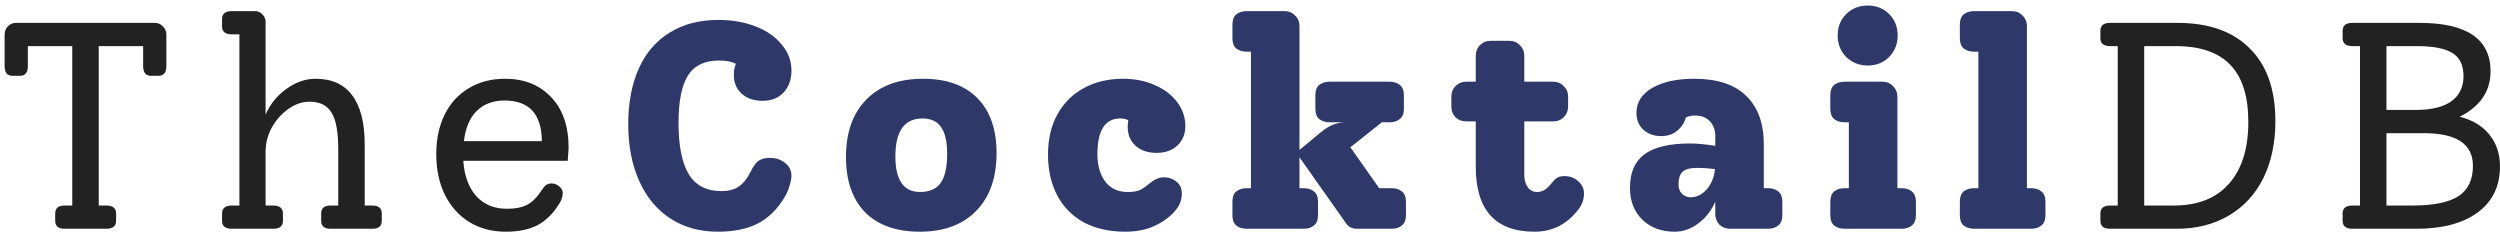
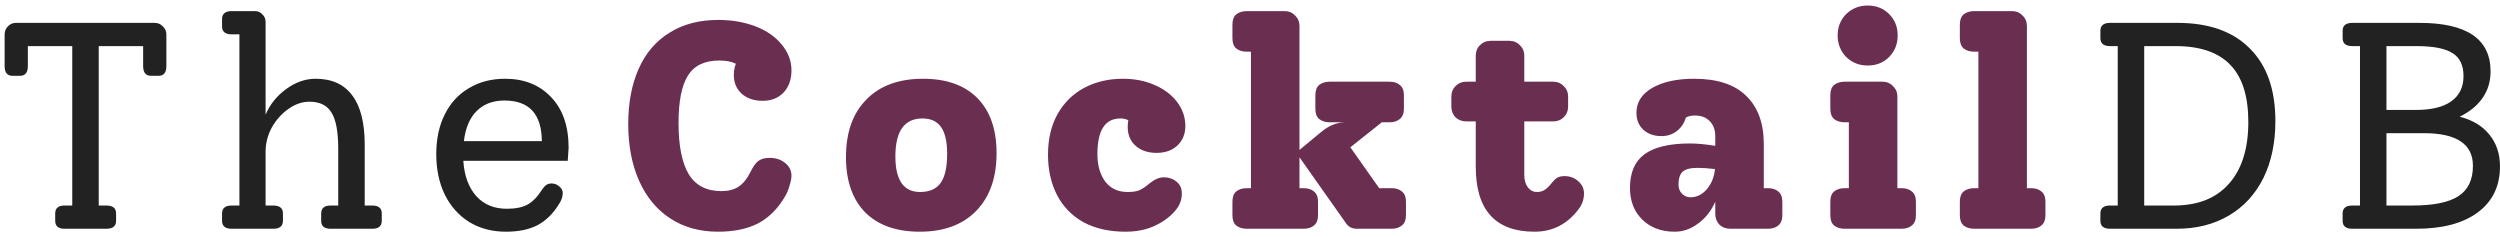
<svg xmlns="http://www.w3.org/2000/svg" width="306" height="29" viewBox="0 0 306 29" fill="none">
  <path d="M18.925 2.8C19.333 2.8 19.669 2.944 19.933 3.232C20.221 3.496 20.365 3.832 20.365 4.24V8.092C20.365 8.884 20.041 9.28 19.393 9.28H18.493C17.845 9.28 17.521 8.884 17.521 8.092V5.644H12.085V25.156H13.021C13.813 25.156 14.209 25.48 14.209 26.128V27.028C14.209 27.676 13.813 28 13.021 28H7.909C7.141 28 6.757 27.676 6.757 27.028V26.128C6.757 25.48 7.141 25.156 7.909 25.156H8.845V5.644H3.409V8.092C3.409 8.884 3.085 9.28 2.437 9.28H1.537C0.889 9.28 0.565 8.884 0.565 8.092V4.24C0.565 3.832 0.697 3.496 0.961 3.232C1.225 2.944 1.561 2.8 1.969 2.8H18.925ZM45.576 25.156C46.344 25.156 46.728 25.48 46.728 26.128V27.028C46.728 27.676 46.344 28 45.576 28H40.464C39.696 28 39.312 27.676 39.312 27.028V26.128C39.312 25.48 39.696 25.156 40.464 25.156H41.4V18.208C41.4 16.12 41.124 14.644 40.572 13.78C40.044 12.892 39.144 12.448 37.872 12.448C36.984 12.448 36.12 12.748 35.28 13.348C34.464 13.924 33.792 14.68 33.264 15.616C32.76 16.552 32.508 17.536 32.508 18.568V25.156H33.444C34.236 25.156 34.632 25.48 34.632 26.128V27.028C34.632 27.676 34.236 28 33.444 28H28.368C27.576 28 27.18 27.676 27.18 27.028V26.128C27.18 25.48 27.576 25.156 28.368 25.156H29.304V4.204H28.368C27.576 4.204 27.18 3.88 27.18 3.232V2.332C27.18 1.684 27.576 1.36 28.368 1.36H31.212C31.572 1.36 31.872 1.492 32.112 1.756C32.376 1.996 32.508 2.308 32.508 2.692V14.032C33.036 12.784 33.876 11.74 35.028 10.9C36.18 10.06 37.38 9.64 38.628 9.64C40.62 9.64 42.12 10.324 43.128 11.692C44.136 13.036 44.64 15.04 44.64 17.704V25.156H45.576ZM69.598 18.1C69.598 18.22 69.562 18.748 69.49 19.684H56.71C56.83 21.508 57.358 22.948 58.294 24.004C59.23 25.036 60.478 25.552 62.038 25.552C63.094 25.552 63.934 25.384 64.558 25.048C65.182 24.712 65.77 24.112 66.322 23.248C66.514 22.96 66.694 22.756 66.862 22.636C67.054 22.516 67.27 22.456 67.51 22.456C67.87 22.456 68.182 22.576 68.446 22.816C68.734 23.032 68.878 23.308 68.878 23.644C68.878 24.1 68.71 24.568 68.374 25.048C67.678 26.176 66.814 27.016 65.782 27.568C64.75 28.096 63.466 28.36 61.93 28.36C60.226 28.36 58.726 27.964 57.43 27.172C56.158 26.38 55.162 25.264 54.442 23.824C53.746 22.384 53.398 20.728 53.398 18.856C53.398 17.008 53.746 15.388 54.442 13.996C55.138 12.604 56.122 11.536 57.394 10.792C58.666 10.024 60.142 9.64 61.822 9.64C64.15 9.64 66.022 10.384 67.438 11.872C68.878 13.36 69.598 15.436 69.598 18.1ZM61.75 12.304C60.334 12.304 59.194 12.736 58.33 13.6C57.49 14.44 56.974 15.664 56.782 17.272H66.322C66.298 13.96 64.774 12.304 61.75 12.304ZM266.519 2.8C270.359 2.8 273.311 3.844 275.375 5.932C277.463 7.996 278.507 10.96 278.507 14.824C278.507 17.488 278.015 19.816 277.031 21.808C276.047 23.776 274.643 25.3 272.819 26.38C270.995 27.46 268.859 28 266.411 28H258.275C257.483 28 257.087 27.676 257.087 27.028V26.128C257.087 25.48 257.483 25.156 258.275 25.156H259.211V5.644H258.275C257.483 5.644 257.087 5.32 257.087 4.672V3.772C257.087 3.124 257.483 2.8 258.275 2.8H266.519ZM266.087 25.156C269.015 25.156 271.259 24.268 272.819 22.492C274.403 20.716 275.195 18.196 275.195 14.932C275.195 11.788 274.463 9.46 272.999 7.948C271.535 6.412 269.303 5.644 266.303 5.644H262.451V25.156H266.087ZM301.066 14.284C302.65 14.692 303.862 15.424 304.702 16.48C305.566 17.536 305.998 18.832 305.998 20.368C305.998 22.768 305.098 24.64 303.298 25.984C301.498 27.328 298.978 28 295.738 28H287.926C287.134 28 286.738 27.676 286.738 27.028V26.128C286.738 25.48 287.134 25.156 287.926 25.156H288.862V5.644H287.926C287.134 5.644 286.738 5.32 286.738 4.672V3.772C286.738 3.124 287.134 2.8 287.926 2.8H296.134C301.942 2.8 304.846 4.78 304.846 8.74C304.846 9.964 304.522 11.044 303.874 11.98C303.226 12.916 302.29 13.684 301.066 14.284ZM292.102 5.644V13.456H295.702C297.598 13.456 299.038 13.108 300.022 12.412C301.03 11.692 301.534 10.66 301.534 9.316C301.534 7.996 301.09 7.06 300.202 6.508C299.314 5.932 297.838 5.644 295.774 5.644H292.102ZM295.27 25.156C297.862 25.156 299.746 24.772 300.922 24.004C302.098 23.236 302.686 22 302.686 20.296C302.686 17.632 300.682 16.3 296.674 16.3H292.102V25.156H295.27Z" fill="#222222" />
-   <path d="M94.212 19.324C94.956 19.324 95.58 19.528 96.084 19.936C96.612 20.344 96.876 20.872 96.876 21.52C96.876 21.832 96.792 22.252 96.624 22.78C96.48 23.284 96.288 23.728 96.048 24.112C95.184 25.576 94.092 26.656 92.772 27.352C91.452 28.024 89.82 28.36 87.876 28.36C85.644 28.36 83.7 27.82 82.044 26.74C80.388 25.66 79.116 24.124 78.228 22.132C77.34 20.14 76.896 17.824 76.896 15.184C76.896 12.568 77.328 10.3 78.192 8.38C79.056 6.46 80.316 4.996 81.972 3.988C83.628 2.956 85.608 2.44 87.912 2.44C89.592 2.44 91.116 2.704 92.484 3.232C93.852 3.76 94.92 4.504 95.688 5.464C96.48 6.4 96.876 7.456 96.876 8.632C96.876 9.736 96.552 10.636 95.904 11.332C95.256 12.004 94.404 12.34 93.348 12.34C92.292 12.34 91.44 12.052 90.792 11.476C90.144 10.9 89.82 10.132 89.82 9.172C89.82 8.668 89.904 8.212 90.072 7.804C89.568 7.54 88.884 7.408 88.02 7.408C86.244 7.408 84.972 8.02 84.204 9.244C83.436 10.468 83.052 12.4 83.052 15.04C83.052 17.848 83.472 19.948 84.312 21.34C85.152 22.708 86.484 23.392 88.308 23.392C89.148 23.392 89.844 23.212 90.396 22.852C90.972 22.468 91.464 21.856 91.872 21.016C92.208 20.344 92.532 19.9 92.844 19.684C93.18 19.444 93.636 19.324 94.212 19.324ZM112.583 28.36C109.703 28.36 107.471 27.568 105.887 25.984C104.327 24.376 103.547 22.12 103.547 19.216C103.547 16.216 104.375 13.876 106.031 12.196C107.687 10.492 110.003 9.64 112.979 9.64C115.859 9.64 118.079 10.432 119.639 12.016C121.199 13.6 121.979 15.844 121.979 18.748C121.979 21.748 121.151 24.1 119.495 25.804C117.839 27.508 115.535 28.36 112.583 28.36ZM112.619 23.5C113.771 23.5 114.611 23.128 115.139 22.384C115.667 21.64 115.931 20.452 115.931 18.82C115.931 17.332 115.679 16.24 115.175 15.544C114.695 14.848 113.939 14.5 112.907 14.5C110.699 14.5 109.595 16.048 109.595 19.144C109.595 22.048 110.603 23.5 112.619 23.5ZM142.423 21.7C143.047 21.7 143.575 21.88 144.007 22.24C144.439 22.576 144.655 23.056 144.655 23.68C144.655 24.4 144.439 25.036 144.007 25.588C143.407 26.38 142.567 27.04 141.487 27.568C140.431 28.096 139.183 28.36 137.743 28.36C135.775 28.36 134.071 27.976 132.631 27.208C131.215 26.416 130.135 25.312 129.391 23.896C128.647 22.456 128.275 20.8 128.275 18.928C128.275 17.032 128.659 15.388 129.427 13.996C130.219 12.58 131.311 11.5 132.703 10.756C134.095 10.012 135.679 9.64 137.455 9.64C138.871 9.64 140.155 9.892 141.307 10.396C142.483 10.9 143.407 11.596 144.079 12.484C144.751 13.372 145.087 14.356 145.087 15.436C145.087 16.396 144.763 17.188 144.115 17.812C143.467 18.412 142.615 18.712 141.559 18.712C140.503 18.712 139.651 18.424 139.003 17.848C138.355 17.272 138.031 16.504 138.031 15.544C138.031 15.328 138.055 15.052 138.103 14.716C137.839 14.572 137.515 14.5 137.131 14.5C135.259 14.5 134.323 15.952 134.323 18.856C134.323 20.248 134.647 21.376 135.295 22.24C135.943 23.08 136.855 23.5 138.031 23.5C138.631 23.5 139.111 23.428 139.471 23.284C139.831 23.116 140.239 22.84 140.695 22.456C141.319 21.952 141.895 21.7 142.423 21.7ZM170.325 23.032C170.853 23.032 171.273 23.164 171.585 23.428C171.921 23.692 172.089 24.112 172.089 24.688V26.344C172.089 26.92 171.921 27.34 171.585 27.604C171.273 27.868 170.853 28 170.325 28H166.041C165.777 28 165.525 27.94 165.285 27.82C165.069 27.7 164.889 27.532 164.745 27.316L159.057 19.252V23.032H159.561C160.089 23.032 160.509 23.164 160.821 23.428C161.157 23.692 161.325 24.112 161.325 24.688V26.344C161.325 26.92 161.157 27.34 160.821 27.604C160.509 27.868 160.089 28 159.561 28H152.613C152.085 28 151.653 27.868 151.317 27.604C151.005 27.34 150.849 26.92 150.849 26.344V24.688C150.849 24.112 151.005 23.692 151.317 23.428C151.653 23.164 152.085 23.032 152.613 23.032H153.117V6.328H152.613C152.085 6.328 151.653 6.196 151.317 5.932C151.005 5.668 150.849 5.248 150.849 4.672V3.016C150.849 2.44 151.005 2.02 151.317 1.756C151.653 1.492 152.085 1.36 152.613 1.36H157.221C157.749 1.36 158.181 1.54 158.517 1.9C158.877 2.236 159.057 2.668 159.057 3.196V18.352L161.757 16.12C162.693 15.352 163.665 14.968 164.673 14.968H162.765C162.237 14.968 161.805 14.836 161.469 14.572C161.157 14.308 161.001 13.888 161.001 13.312V11.656C161.001 11.08 161.157 10.66 161.469 10.396C161.805 10.132 162.237 10 162.765 10H170.073C170.601 10 171.021 10.132 171.333 10.396C171.669 10.66 171.837 11.08 171.837 11.656V13.312C171.837 13.888 171.669 14.308 171.333 14.572C171.021 14.836 170.601 14.968 170.073 14.968H169.137L165.285 18.028L168.813 23.032H170.325ZM191.505 21.556C192.153 21.556 192.705 21.76 193.161 22.168C193.641 22.576 193.881 23.08 193.881 23.68C193.881 24.376 193.665 25.012 193.233 25.588C191.841 27.436 190.041 28.36 187.833 28.36C183.033 28.36 180.633 25.708 180.633 20.404V14.86H179.481C178.953 14.86 178.509 14.692 178.149 14.356C177.813 13.996 177.645 13.552 177.645 13.024V11.836C177.645 11.308 177.813 10.876 178.149 10.54C178.509 10.18 178.953 10 179.481 10H180.633V6.832C180.633 6.304 180.801 5.872 181.137 5.536C181.497 5.176 181.941 4.996 182.469 4.996H184.737C185.265 4.996 185.697 5.176 186.033 5.536C186.393 5.872 186.573 6.304 186.573 6.832V10H190.101C190.629 10 191.061 10.18 191.397 10.54C191.757 10.876 191.937 11.308 191.937 11.836V13.024C191.937 13.552 191.757 13.996 191.397 14.356C191.061 14.692 190.629 14.86 190.101 14.86H186.573V21.412C186.573 22.036 186.717 22.54 187.005 22.924C187.293 23.308 187.665 23.5 188.121 23.5C188.481 23.5 188.793 23.416 189.057 23.248C189.321 23.08 189.597 22.816 189.885 22.456C190.125 22.144 190.353 21.916 190.569 21.772C190.809 21.628 191.121 21.556 191.505 21.556ZM216.393 23.032C216.921 23.032 217.341 23.164 217.653 23.428C217.989 23.692 218.157 24.112 218.157 24.688V26.344C218.157 26.92 217.989 27.34 217.653 27.604C217.341 27.868 216.921 28 216.393 28H211.785C211.257 28 210.813 27.832 210.453 27.496C210.117 27.136 209.949 26.692 209.949 26.164V24.688C209.469 25.792 208.773 26.68 207.861 27.352C206.973 28.024 206.013 28.36 204.981 28.36C203.349 28.36 202.029 27.868 201.021 26.884C200.013 25.9 199.509 24.604 199.509 22.996C199.509 21.124 200.097 19.756 201.273 18.892C202.473 18.004 204.333 17.56 206.853 17.56C207.717 17.56 208.749 17.656 209.949 17.848V16.66C209.949 15.892 209.721 15.28 209.265 14.824C208.833 14.368 208.233 14.14 207.465 14.14C207.009 14.14 206.637 14.224 206.349 14.392C206.157 15.064 205.785 15.616 205.233 16.048C204.705 16.456 204.081 16.66 203.361 16.66C202.449 16.66 201.705 16.396 201.129 15.868C200.577 15.34 200.301 14.656 200.301 13.816C200.301 12.52 200.949 11.5 202.245 10.756C203.541 10.012 205.245 9.64 207.357 9.64C210.189 9.64 212.313 10.336 213.729 11.728C215.169 13.12 215.889 15.088 215.889 17.632V23.032H216.393ZM206.925 24.148C207.669 24.148 208.329 23.824 208.905 23.176C209.481 22.504 209.817 21.676 209.913 20.692C209.097 20.596 208.377 20.548 207.753 20.548C206.913 20.548 206.313 20.704 205.953 21.016C205.617 21.328 205.449 21.856 205.449 22.6C205.449 23.056 205.593 23.428 205.881 23.716C206.169 24.004 206.517 24.148 206.925 24.148ZM228.603 8.02C227.571 8.02 226.695 7.672 225.975 6.976C225.279 6.256 224.931 5.38 224.931 4.348C224.931 3.292 225.279 2.416 225.975 1.72C226.695 1.024 227.571 0.676 228.603 0.676C229.659 0.676 230.535 1.024 231.231 1.72C231.927 2.416 232.275 3.292 232.275 4.348C232.275 5.38 231.927 6.256 231.231 6.976C230.535 7.672 229.659 8.02 228.603 8.02ZM225.795 28C225.267 28 224.835 27.868 224.499 27.604C224.187 27.34 224.031 26.92 224.031 26.344V24.688C224.031 24.112 224.187 23.692 224.499 23.428C224.835 23.164 225.267 23.032 225.795 23.032H226.299V14.968H225.795C225.267 14.968 224.835 14.836 224.499 14.572C224.187 14.308 224.031 13.888 224.031 13.312V11.656C224.031 11.08 224.187 10.66 224.499 10.396C224.835 10.132 225.267 10 225.795 10H230.403C230.931 10 231.363 10.18 231.699 10.54C232.059 10.876 232.239 11.308 232.239 11.836V23.032H232.743C233.271 23.032 233.691 23.164 234.003 23.428C234.339 23.692 234.507 24.112 234.507 24.688V26.344C234.507 26.92 234.339 27.34 234.003 27.604C233.691 27.868 233.271 28 232.743 28H225.795ZM241.65 28C241.122 28 240.69 27.868 240.354 27.604C240.042 27.34 239.886 26.92 239.886 26.344V24.688C239.886 24.112 240.042 23.692 240.354 23.428C240.69 23.164 241.122 23.032 241.65 23.032H242.154V6.328H241.65C241.122 6.328 240.69 6.196 240.354 5.932C240.042 5.668 239.886 5.248 239.886 4.672V3.016C239.886 2.44 240.042 2.02 240.354 1.756C240.69 1.492 241.122 1.36 241.65 1.36H246.258C246.786 1.36 247.218 1.54 247.554 1.9C247.914 2.236 248.094 2.668 248.094 3.196V23.032H248.598C249.126 23.032 249.546 23.164 249.858 23.428C250.194 23.692 250.362 24.112 250.362 24.688V26.344C250.362 26.92 250.194 27.34 249.858 27.604C249.546 27.868 249.126 28 248.598 28H241.65Z" fill=" #2e396a" />
+   <path d="M94.212 19.324C94.956 19.324 95.58 19.528 96.084 19.936C96.612 20.344 96.876 20.872 96.876 21.52C96.876 21.832 96.792 22.252 96.624 22.78C96.48 23.284 96.288 23.728 96.048 24.112C95.184 25.576 94.092 26.656 92.772 27.352C91.452 28.024 89.82 28.36 87.876 28.36C85.644 28.36 83.7 27.82 82.044 26.74C80.388 25.66 79.116 24.124 78.228 22.132C77.34 20.14 76.896 17.824 76.896 15.184C76.896 12.568 77.328 10.3 78.192 8.38C79.056 6.46 80.316 4.996 81.972 3.988C83.628 2.956 85.608 2.44 87.912 2.44C89.592 2.44 91.116 2.704 92.484 3.232C93.852 3.76 94.92 4.504 95.688 5.464C96.48 6.4 96.876 7.456 96.876 8.632C96.876 9.736 96.552 10.636 95.904 11.332C95.256 12.004 94.404 12.34 93.348 12.34C92.292 12.34 91.44 12.052 90.792 11.476C90.144 10.9 89.82 10.132 89.82 9.172C89.82 8.668 89.904 8.212 90.072 7.804C89.568 7.54 88.884 7.408 88.02 7.408C86.244 7.408 84.972 8.02 84.204 9.244C83.436 10.468 83.052 12.4 83.052 15.04C83.052 17.848 83.472 19.948 84.312 21.34C85.152 22.708 86.484 23.392 88.308 23.392C89.148 23.392 89.844 23.212 90.396 22.852C90.972 22.468 91.464 21.856 91.872 21.016C92.208 20.344 92.532 19.9 92.844 19.684C93.18 19.444 93.636 19.324 94.212 19.324ZM112.583 28.36C109.703 28.36 107.471 27.568 105.887 25.984C104.327 24.376 103.547 22.12 103.547 19.216C103.547 16.216 104.375 13.876 106.031 12.196C107.687 10.492 110.003 9.64 112.979 9.64C115.859 9.64 118.079 10.432 119.639 12.016C121.199 13.6 121.979 15.844 121.979 18.748C121.979 21.748 121.151 24.1 119.495 25.804C117.839 27.508 115.535 28.36 112.583 28.36ZM112.619 23.5C113.771 23.5 114.611 23.128 115.139 22.384C115.667 21.64 115.931 20.452 115.931 18.82C115.931 17.332 115.679 16.24 115.175 15.544C114.695 14.848 113.939 14.5 112.907 14.5C110.699 14.5 109.595 16.048 109.595 19.144C109.595 22.048 110.603 23.5 112.619 23.5ZM142.423 21.7C143.047 21.7 143.575 21.88 144.007 22.24C144.439 22.576 144.655 23.056 144.655 23.68C144.655 24.4 144.439 25.036 144.007 25.588C143.407 26.38 142.567 27.04 141.487 27.568C140.431 28.096 139.183 28.36 137.743 28.36C135.775 28.36 134.071 27.976 132.631 27.208C131.215 26.416 130.135 25.312 129.391 23.896C128.647 22.456 128.275 20.8 128.275 18.928C128.275 17.032 128.659 15.388 129.427 13.996C130.219 12.58 131.311 11.5 132.703 10.756C134.095 10.012 135.679 9.64 137.455 9.64C138.871 9.64 140.155 9.892 141.307 10.396C142.483 10.9 143.407 11.596 144.079 12.484C144.751 13.372 145.087 14.356 145.087 15.436C145.087 16.396 144.763 17.188 144.115 17.812C143.467 18.412 142.615 18.712 141.559 18.712C140.503 18.712 139.651 18.424 139.003 17.848C138.355 17.272 138.031 16.504 138.031 15.544C138.031 15.328 138.055 15.052 138.103 14.716C137.839 14.572 137.515 14.5 137.131 14.5C135.259 14.5 134.323 15.952 134.323 18.856C134.323 20.248 134.647 21.376 135.295 22.24C135.943 23.08 136.855 23.5 138.031 23.5C138.631 23.5 139.111 23.428 139.471 23.284C139.831 23.116 140.239 22.84 140.695 22.456C141.319 21.952 141.895 21.7 142.423 21.7ZM170.325 23.032C170.853 23.032 171.273 23.164 171.585 23.428C171.921 23.692 172.089 24.112 172.089 24.688V26.344C172.089 26.92 171.921 27.34 171.585 27.604C171.273 27.868 170.853 28 170.325 28H166.041C165.777 28 165.525 27.94 165.285 27.82C165.069 27.7 164.889 27.532 164.745 27.316L159.057 19.252V23.032H159.561C160.089 23.032 160.509 23.164 160.821 23.428C161.157 23.692 161.325 24.112 161.325 24.688V26.344C161.325 26.92 161.157 27.34 160.821 27.604C160.509 27.868 160.089 28 159.561 28H152.613C152.085 28 151.653 27.868 151.317 27.604C151.005 27.34 150.849 26.92 150.849 26.344V24.688C150.849 24.112 151.005 23.692 151.317 23.428C151.653 23.164 152.085 23.032 152.613 23.032H153.117V6.328H152.613C152.085 6.328 151.653 6.196 151.317 5.932C151.005 5.668 150.849 5.248 150.849 4.672V3.016C150.849 2.44 151.005 2.02 151.317 1.756C151.653 1.492 152.085 1.36 152.613 1.36H157.221C157.749 1.36 158.181 1.54 158.517 1.9C158.877 2.236 159.057 2.668 159.057 3.196V18.352L161.757 16.12C162.693 15.352 163.665 14.968 164.673 14.968H162.765C162.237 14.968 161.805 14.836 161.469 14.572C161.157 14.308 161.001 13.888 161.001 13.312V11.656C161.001 11.08 161.157 10.66 161.469 10.396C161.805 10.132 162.237 10 162.765 10H170.073C170.601 10 171.021 10.132 171.333 10.396C171.669 10.66 171.837 11.08 171.837 11.656V13.312C171.837 13.888 171.669 14.308 171.333 14.572C171.021 14.836 170.601 14.968 170.073 14.968H169.137L165.285 18.028L168.813 23.032H170.325ZM191.505 21.556C192.153 21.556 192.705 21.76 193.161 22.168C193.641 22.576 193.881 23.08 193.881 23.68C193.881 24.376 193.665 25.012 193.233 25.588C191.841 27.436 190.041 28.36 187.833 28.36C183.033 28.36 180.633 25.708 180.633 20.404V14.86H179.481C178.953 14.86 178.509 14.692 178.149 14.356C177.813 13.996 177.645 13.552 177.645 13.024V11.836C177.645 11.308 177.813 10.876 178.149 10.54C178.509 10.18 178.953 10 179.481 10H180.633V6.832C180.633 6.304 180.801 5.872 181.137 5.536C181.497 5.176 181.941 4.996 182.469 4.996H184.737C185.265 4.996 185.697 5.176 186.033 5.536C186.393 5.872 186.573 6.304 186.573 6.832V10H190.101C190.629 10 191.061 10.18 191.397 10.54C191.757 10.876 191.937 11.308 191.937 11.836V13.024C191.937 13.552 191.757 13.996 191.397 14.356C191.061 14.692 190.629 14.86 190.101 14.86H186.573V21.412C186.573 22.036 186.717 22.54 187.005 22.924C187.293 23.308 187.665 23.5 188.121 23.5C188.481 23.5 188.793 23.416 189.057 23.248C189.321 23.08 189.597 22.816 189.885 22.456C190.125 22.144 190.353 21.916 190.569 21.772C190.809 21.628 191.121 21.556 191.505 21.556ZM216.393 23.032C216.921 23.032 217.341 23.164 217.653 23.428C217.989 23.692 218.157 24.112 218.157 24.688V26.344C218.157 26.92 217.989 27.34 217.653 27.604C217.341 27.868 216.921 28 216.393 28H211.785C211.257 28 210.813 27.832 210.453 27.496C210.117 27.136 209.949 26.692 209.949 26.164V24.688C209.469 25.792 208.773 26.68 207.861 27.352C206.973 28.024 206.013 28.36 204.981 28.36C203.349 28.36 202.029 27.868 201.021 26.884C200.013 25.9 199.509 24.604 199.509 22.996C199.509 21.124 200.097 19.756 201.273 18.892C202.473 18.004 204.333 17.56 206.853 17.56C207.717 17.56 208.749 17.656 209.949 17.848V16.66C209.949 15.892 209.721 15.28 209.265 14.824C208.833 14.368 208.233 14.14 207.465 14.14C207.009 14.14 206.637 14.224 206.349 14.392C206.157 15.064 205.785 15.616 205.233 16.048C204.705 16.456 204.081 16.66 203.361 16.66C202.449 16.66 201.705 16.396 201.129 15.868C200.577 15.34 200.301 14.656 200.301 13.816C200.301 12.52 200.949 11.5 202.245 10.756C203.541 10.012 205.245 9.64 207.357 9.64C210.189 9.64 212.313 10.336 213.729 11.728C215.169 13.12 215.889 15.088 215.889 17.632V23.032H216.393ZM206.925 24.148C207.669 24.148 208.329 23.824 208.905 23.176C209.481 22.504 209.817 21.676 209.913 20.692C209.097 20.596 208.377 20.548 207.753 20.548C206.913 20.548 206.313 20.704 205.953 21.016C205.617 21.328 205.449 21.856 205.449 22.6C205.449 23.056 205.593 23.428 205.881 23.716C206.169 24.004 206.517 24.148 206.925 24.148ZM228.603 8.02C227.571 8.02 226.695 7.672 225.975 6.976C225.279 6.256 224.931 5.38 224.931 4.348C224.931 3.292 225.279 2.416 225.975 1.72C226.695 1.024 227.571 0.676 228.603 0.676C229.659 0.676 230.535 1.024 231.231 1.72C231.927 2.416 232.275 3.292 232.275 4.348C232.275 5.38 231.927 6.256 231.231 6.976C230.535 7.672 229.659 8.02 228.603 8.02ZM225.795 28C225.267 28 224.835 27.868 224.499 27.604C224.187 27.34 224.031 26.92 224.031 26.344V24.688C224.031 24.112 224.187 23.692 224.499 23.428C224.835 23.164 225.267 23.032 225.795 23.032H226.299V14.968H225.795C225.267 14.968 224.835 14.836 224.499 14.572C224.187 14.308 224.031 13.888 224.031 13.312V11.656C224.031 11.08 224.187 10.66 224.499 10.396C224.835 10.132 225.267 10 225.795 10H230.403C230.931 10 231.363 10.18 231.699 10.54C232.059 10.876 232.239 11.308 232.239 11.836V23.032H232.743C233.271 23.032 233.691 23.164 234.003 23.428C234.339 23.692 234.507 24.112 234.507 24.688V26.344C234.507 26.92 234.339 27.34 234.003 27.604C233.691 27.868 233.271 28 232.743 28H225.795ZM241.65 28C241.122 28 240.69 27.868 240.354 27.604C240.042 27.34 239.886 26.92 239.886 26.344V24.688C239.886 24.112 240.042 23.692 240.354 23.428C240.69 23.164 241.122 23.032 241.65 23.032H242.154V6.328H241.65C241.122 6.328 240.69 6.196 240.354 5.932C240.042 5.668 239.886 5.248 239.886 4.672V3.016C239.886 2.44 240.042 2.02 240.354 1.756C240.69 1.492 241.122 1.36 241.65 1.36H246.258C246.786 1.36 247.218 1.54 247.554 1.9C247.914 2.236 248.094 2.668 248.094 3.196V23.032H248.598C249.126 23.032 249.546 23.164 249.858 23.428C250.194 23.692 250.362 24.112 250.362 24.688V26.344C250.362 26.92 250.194 27.34 249.858 27.604C249.546 27.868 249.126 28 248.598 28H241.65Z" fill=" #6a2e51" />
</svg>
